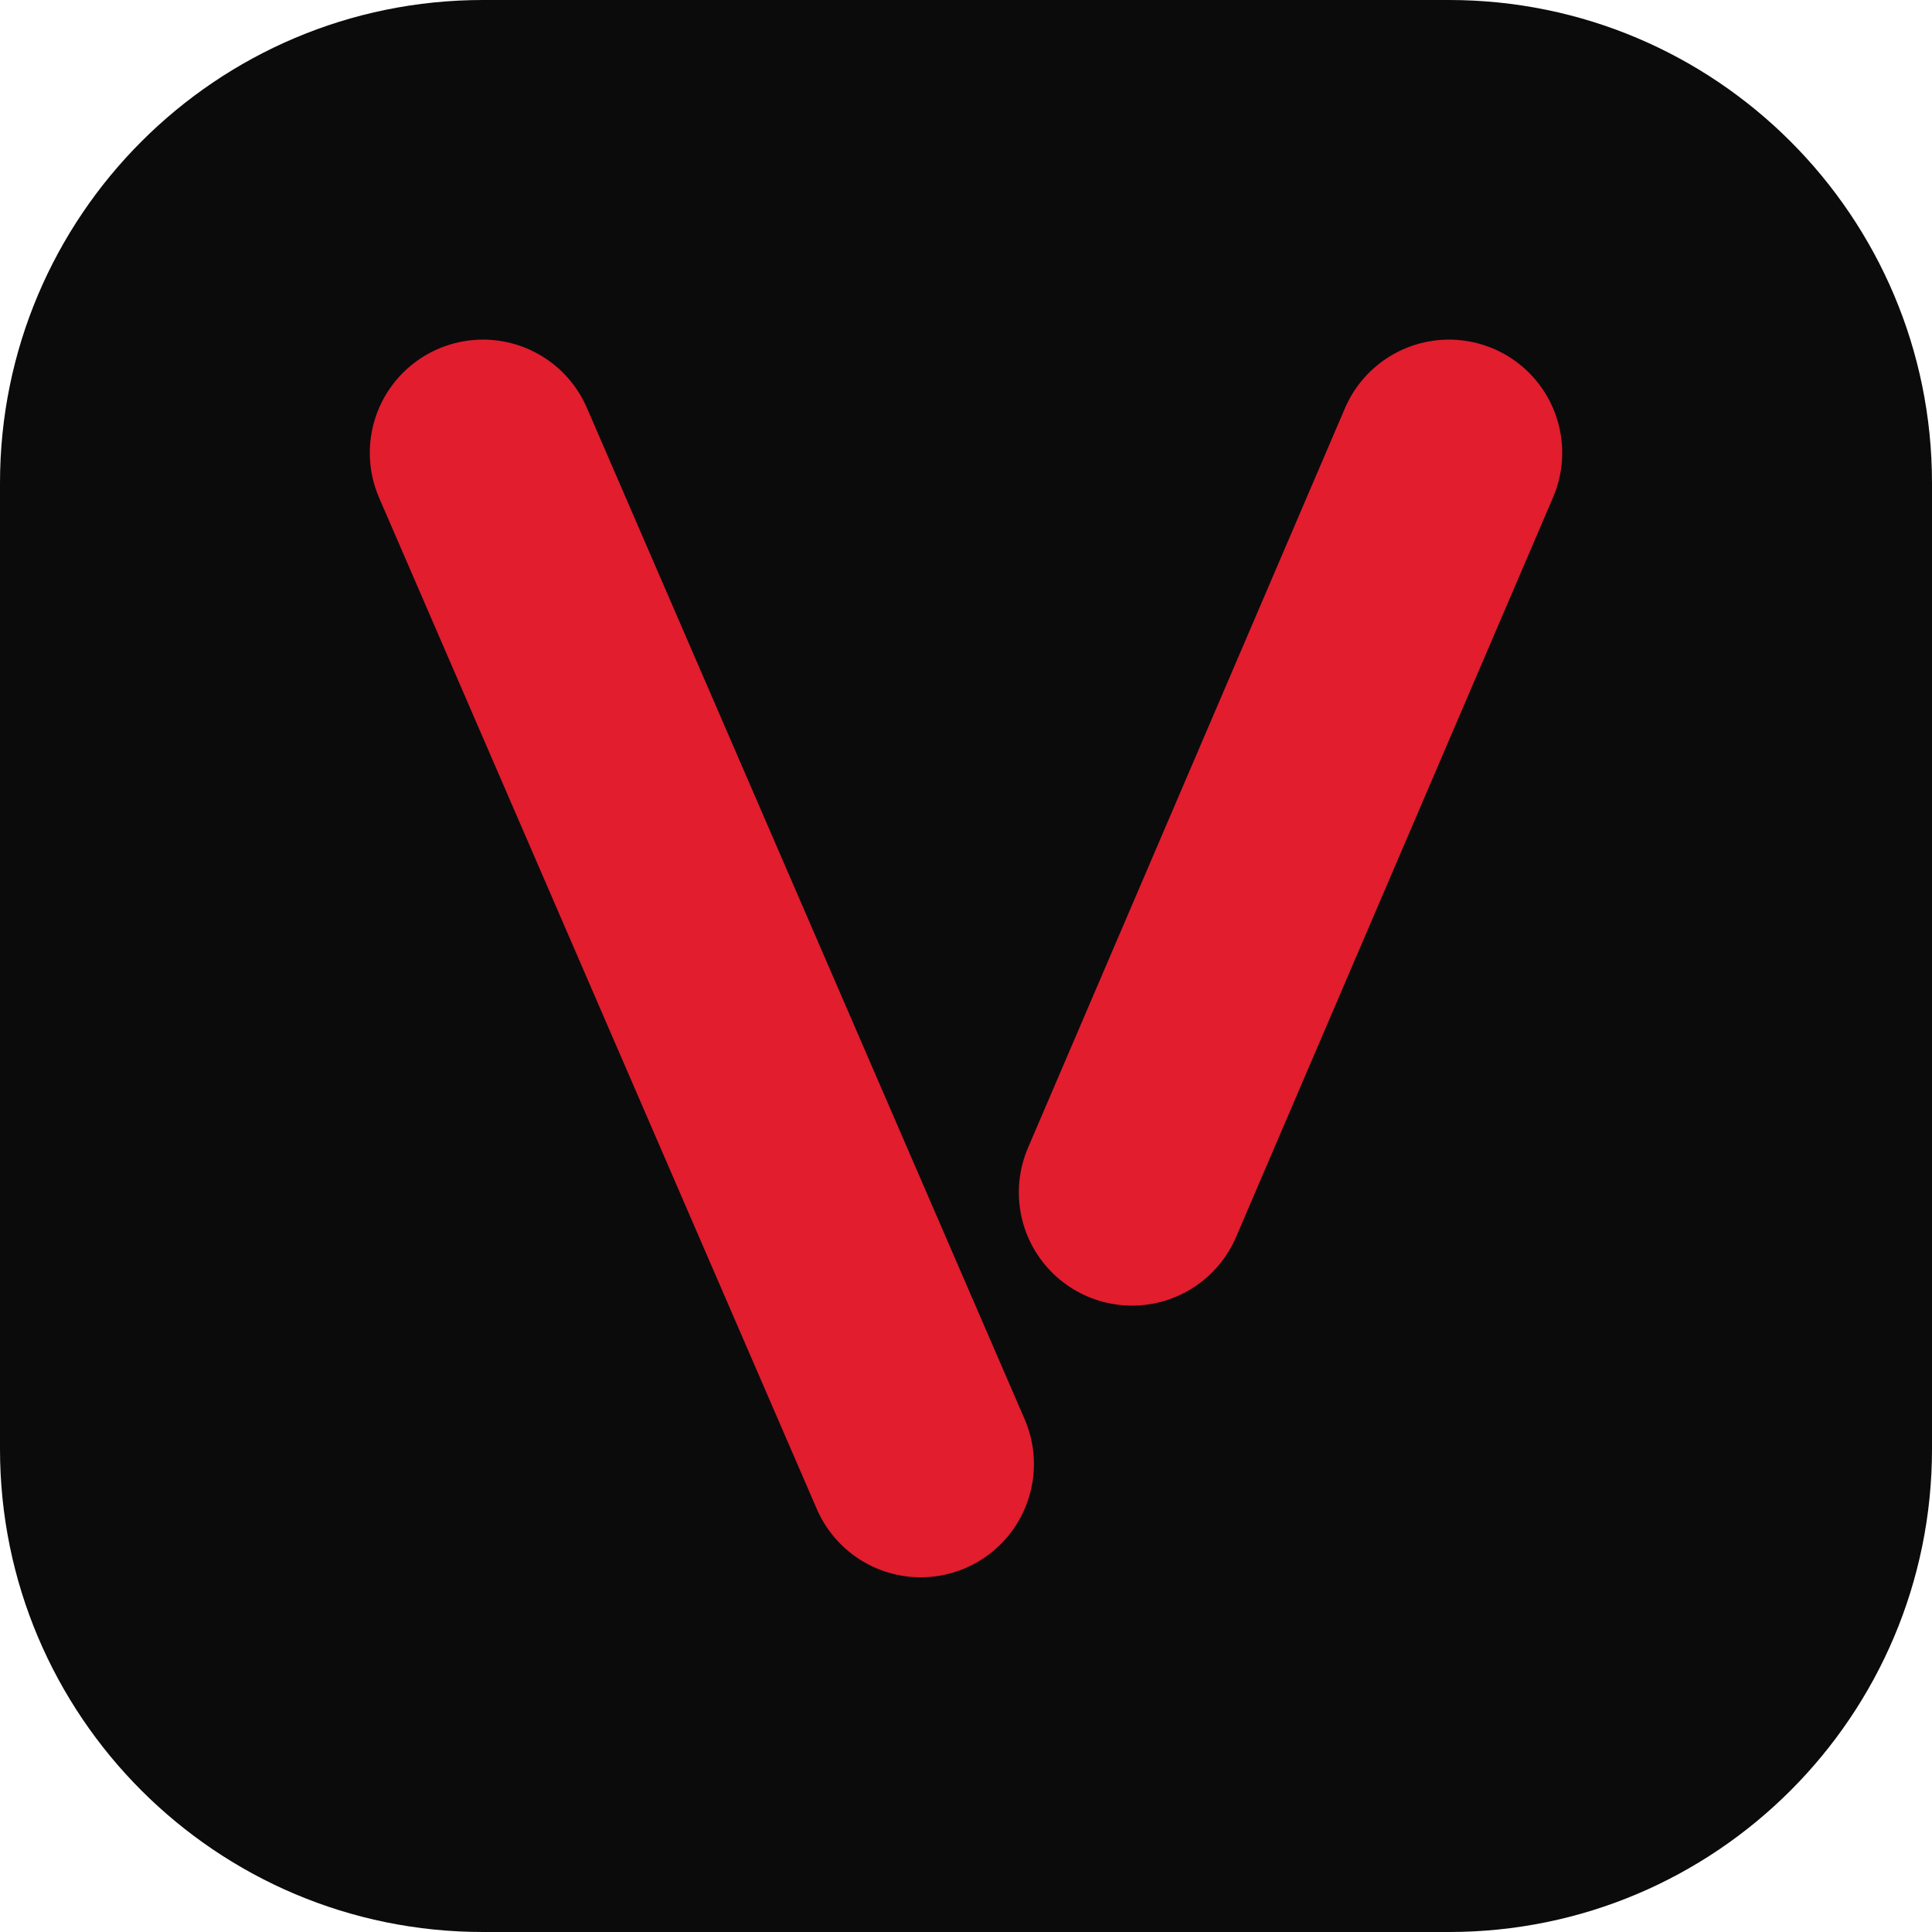
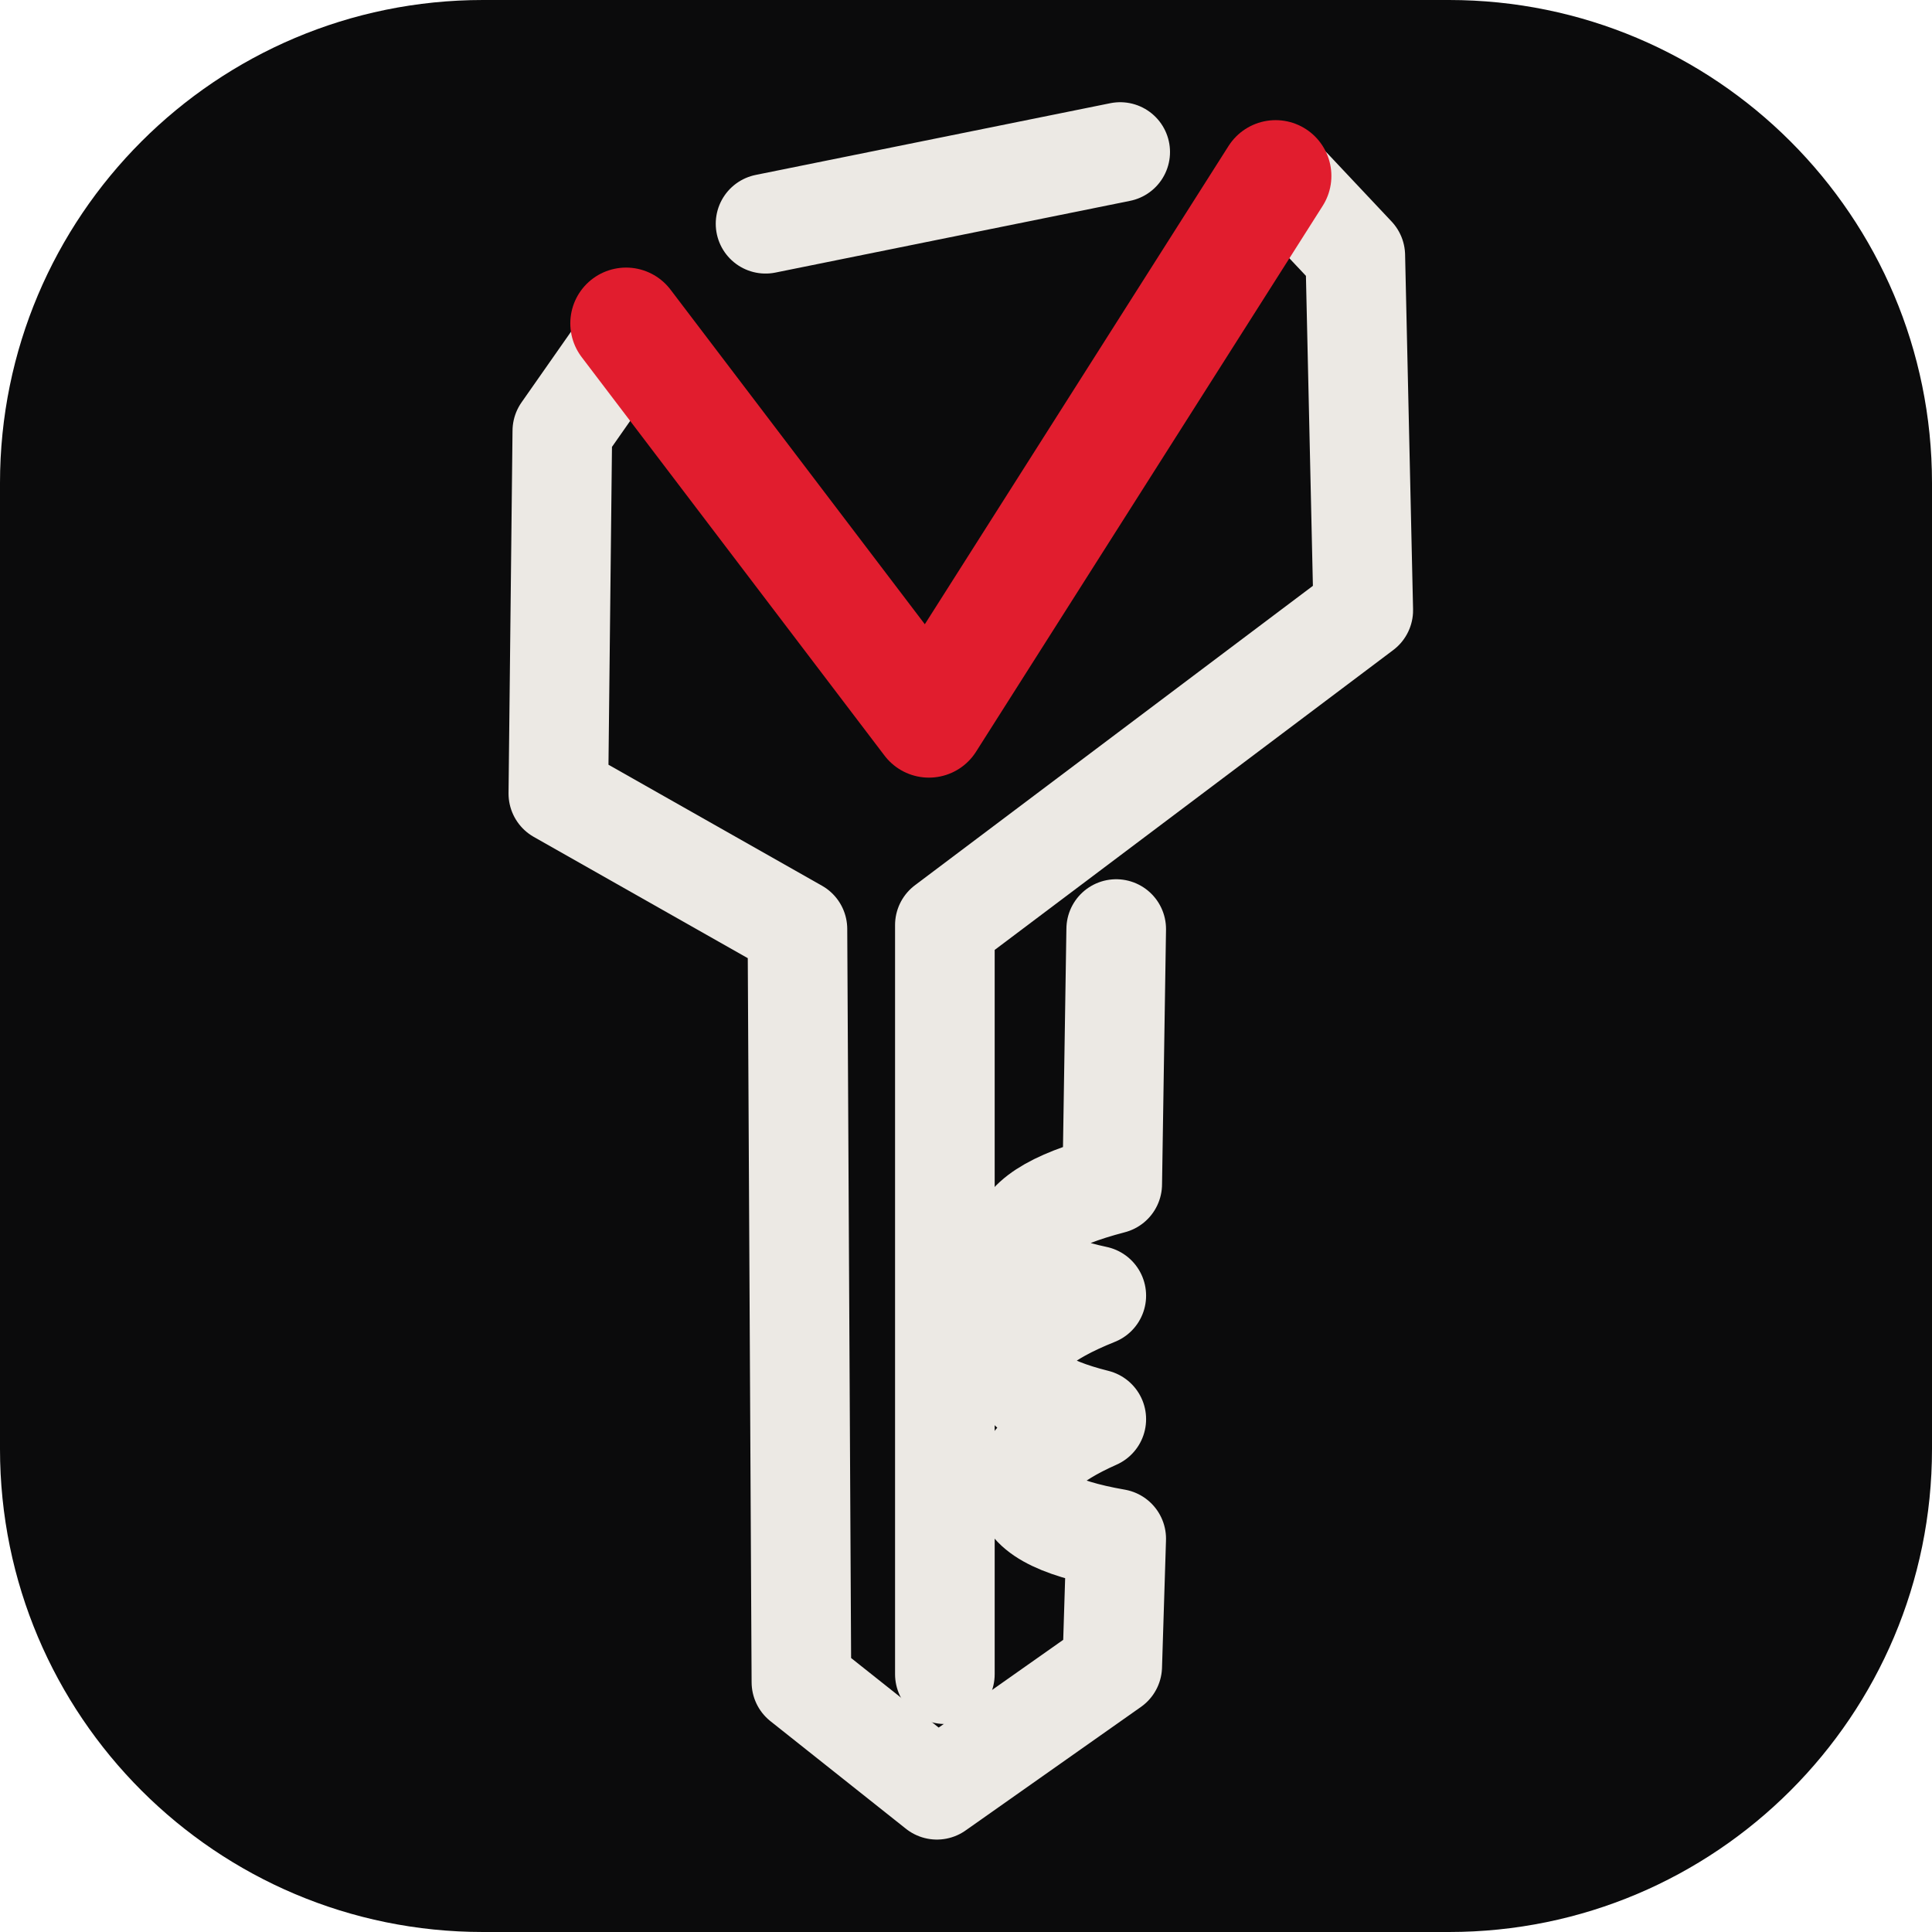
- <svg xmlns="http://www.w3.org/2000/svg" viewBox="0 0 64 64">
+ <svg xmlns="http://www.w3.org/2000/svg" viewBox="0 0 64 64" fill="none" stroke-linecap="round" stroke-linejoin="round">
  <rect width="64" height="64" rx="16" fill="#0b0b0c" />
-   <path d="M16 15 30.5 48.5" stroke="#e11d2e" stroke-width="7.5" stroke-linecap="round" />
-   <path d="M48 15 37.5 39.5" stroke="#e11d2e" stroke-width="7.5" stroke-linecap="round" />
+   <g transform="translate(11.5 -1.3) scale(0.66)">
+     <g stroke="#ece9e4" stroke-width="5">
+       <path d="M21 13.2 38.8 9.6" />
+       <path d="M47.4 11.4 50.6 14.8 51 32.6 30 48.4V86" />
+       <path d="M13.6 19.6 10.8 23.6 10.6 41.8 22.6 48.6 22.8 86.4 29.6 91.8 38.4 85.6 38.6 79.2Q34 78.4 34 76.6T37.6 73.2Q33.6 72.2 33.6 70.4T37.6 67Q33.8 66.2 33.8 64.4T38.4 61.4L38.6 48.6" />
+     </g>
+     <path d="M14 18.2 29.2 38.2 46.6 10.8" stroke="#e11d2e" stroke-width="5.6" />
+   </g>
</svg>
